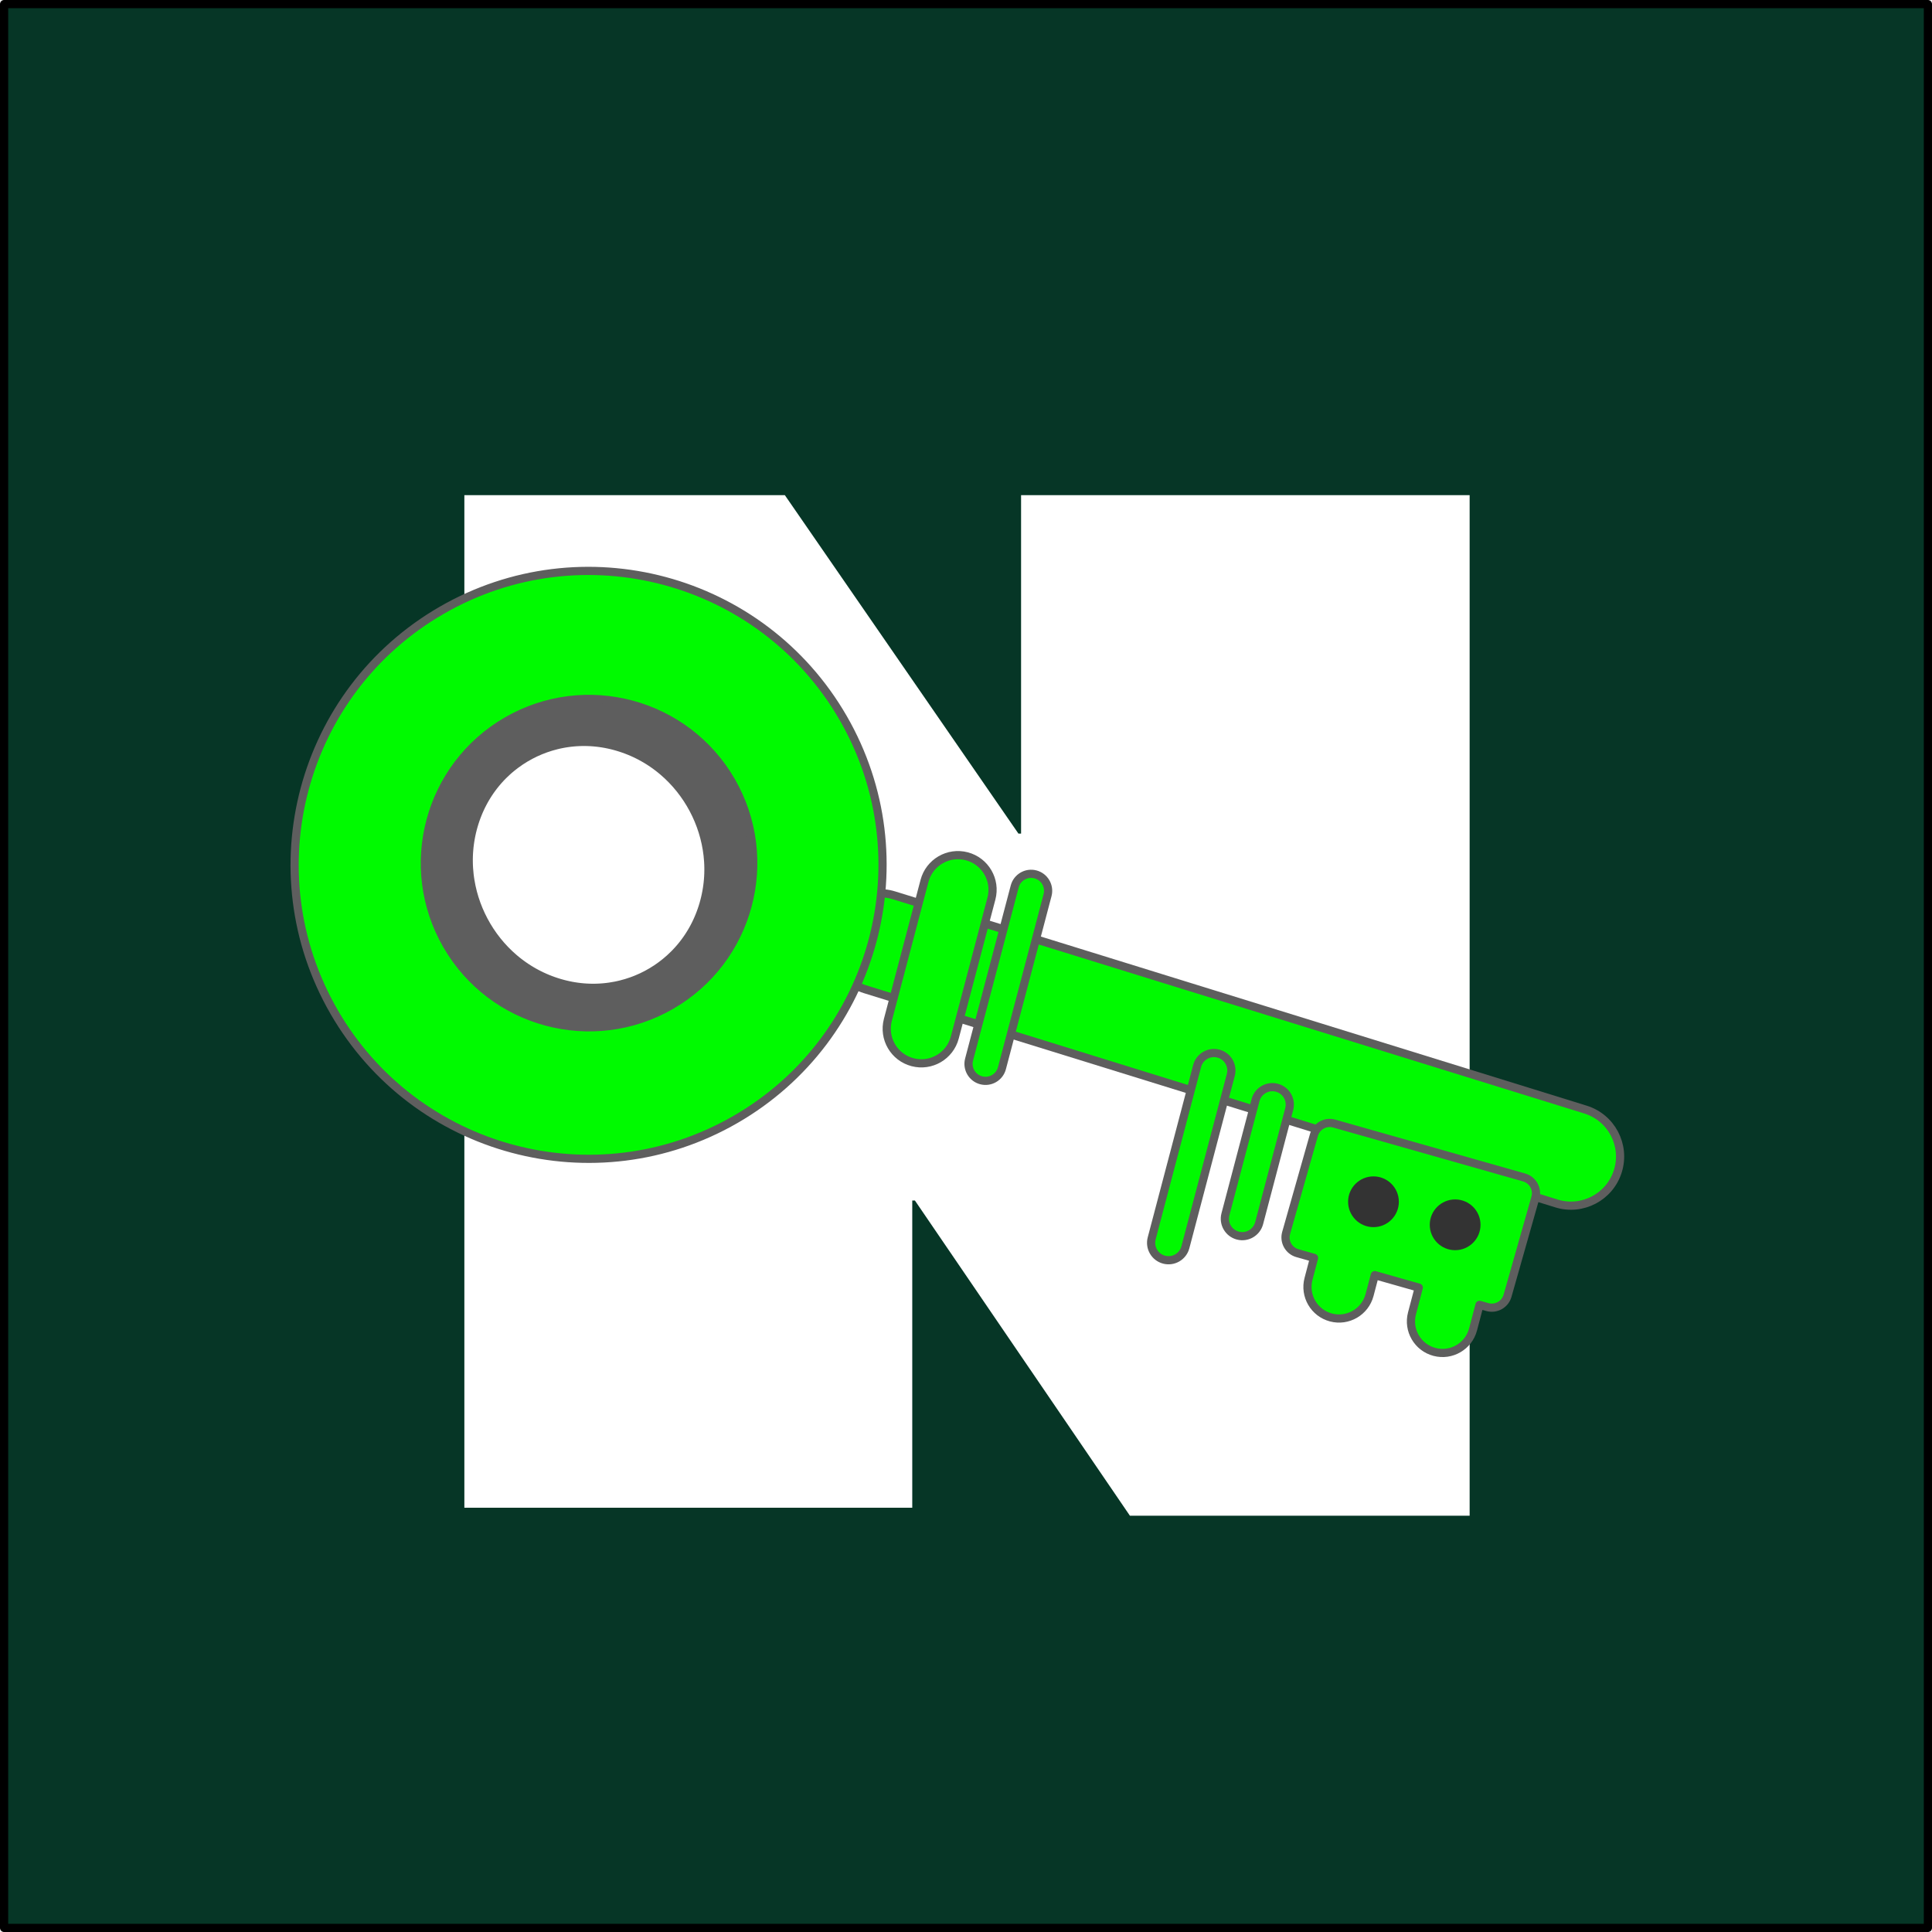
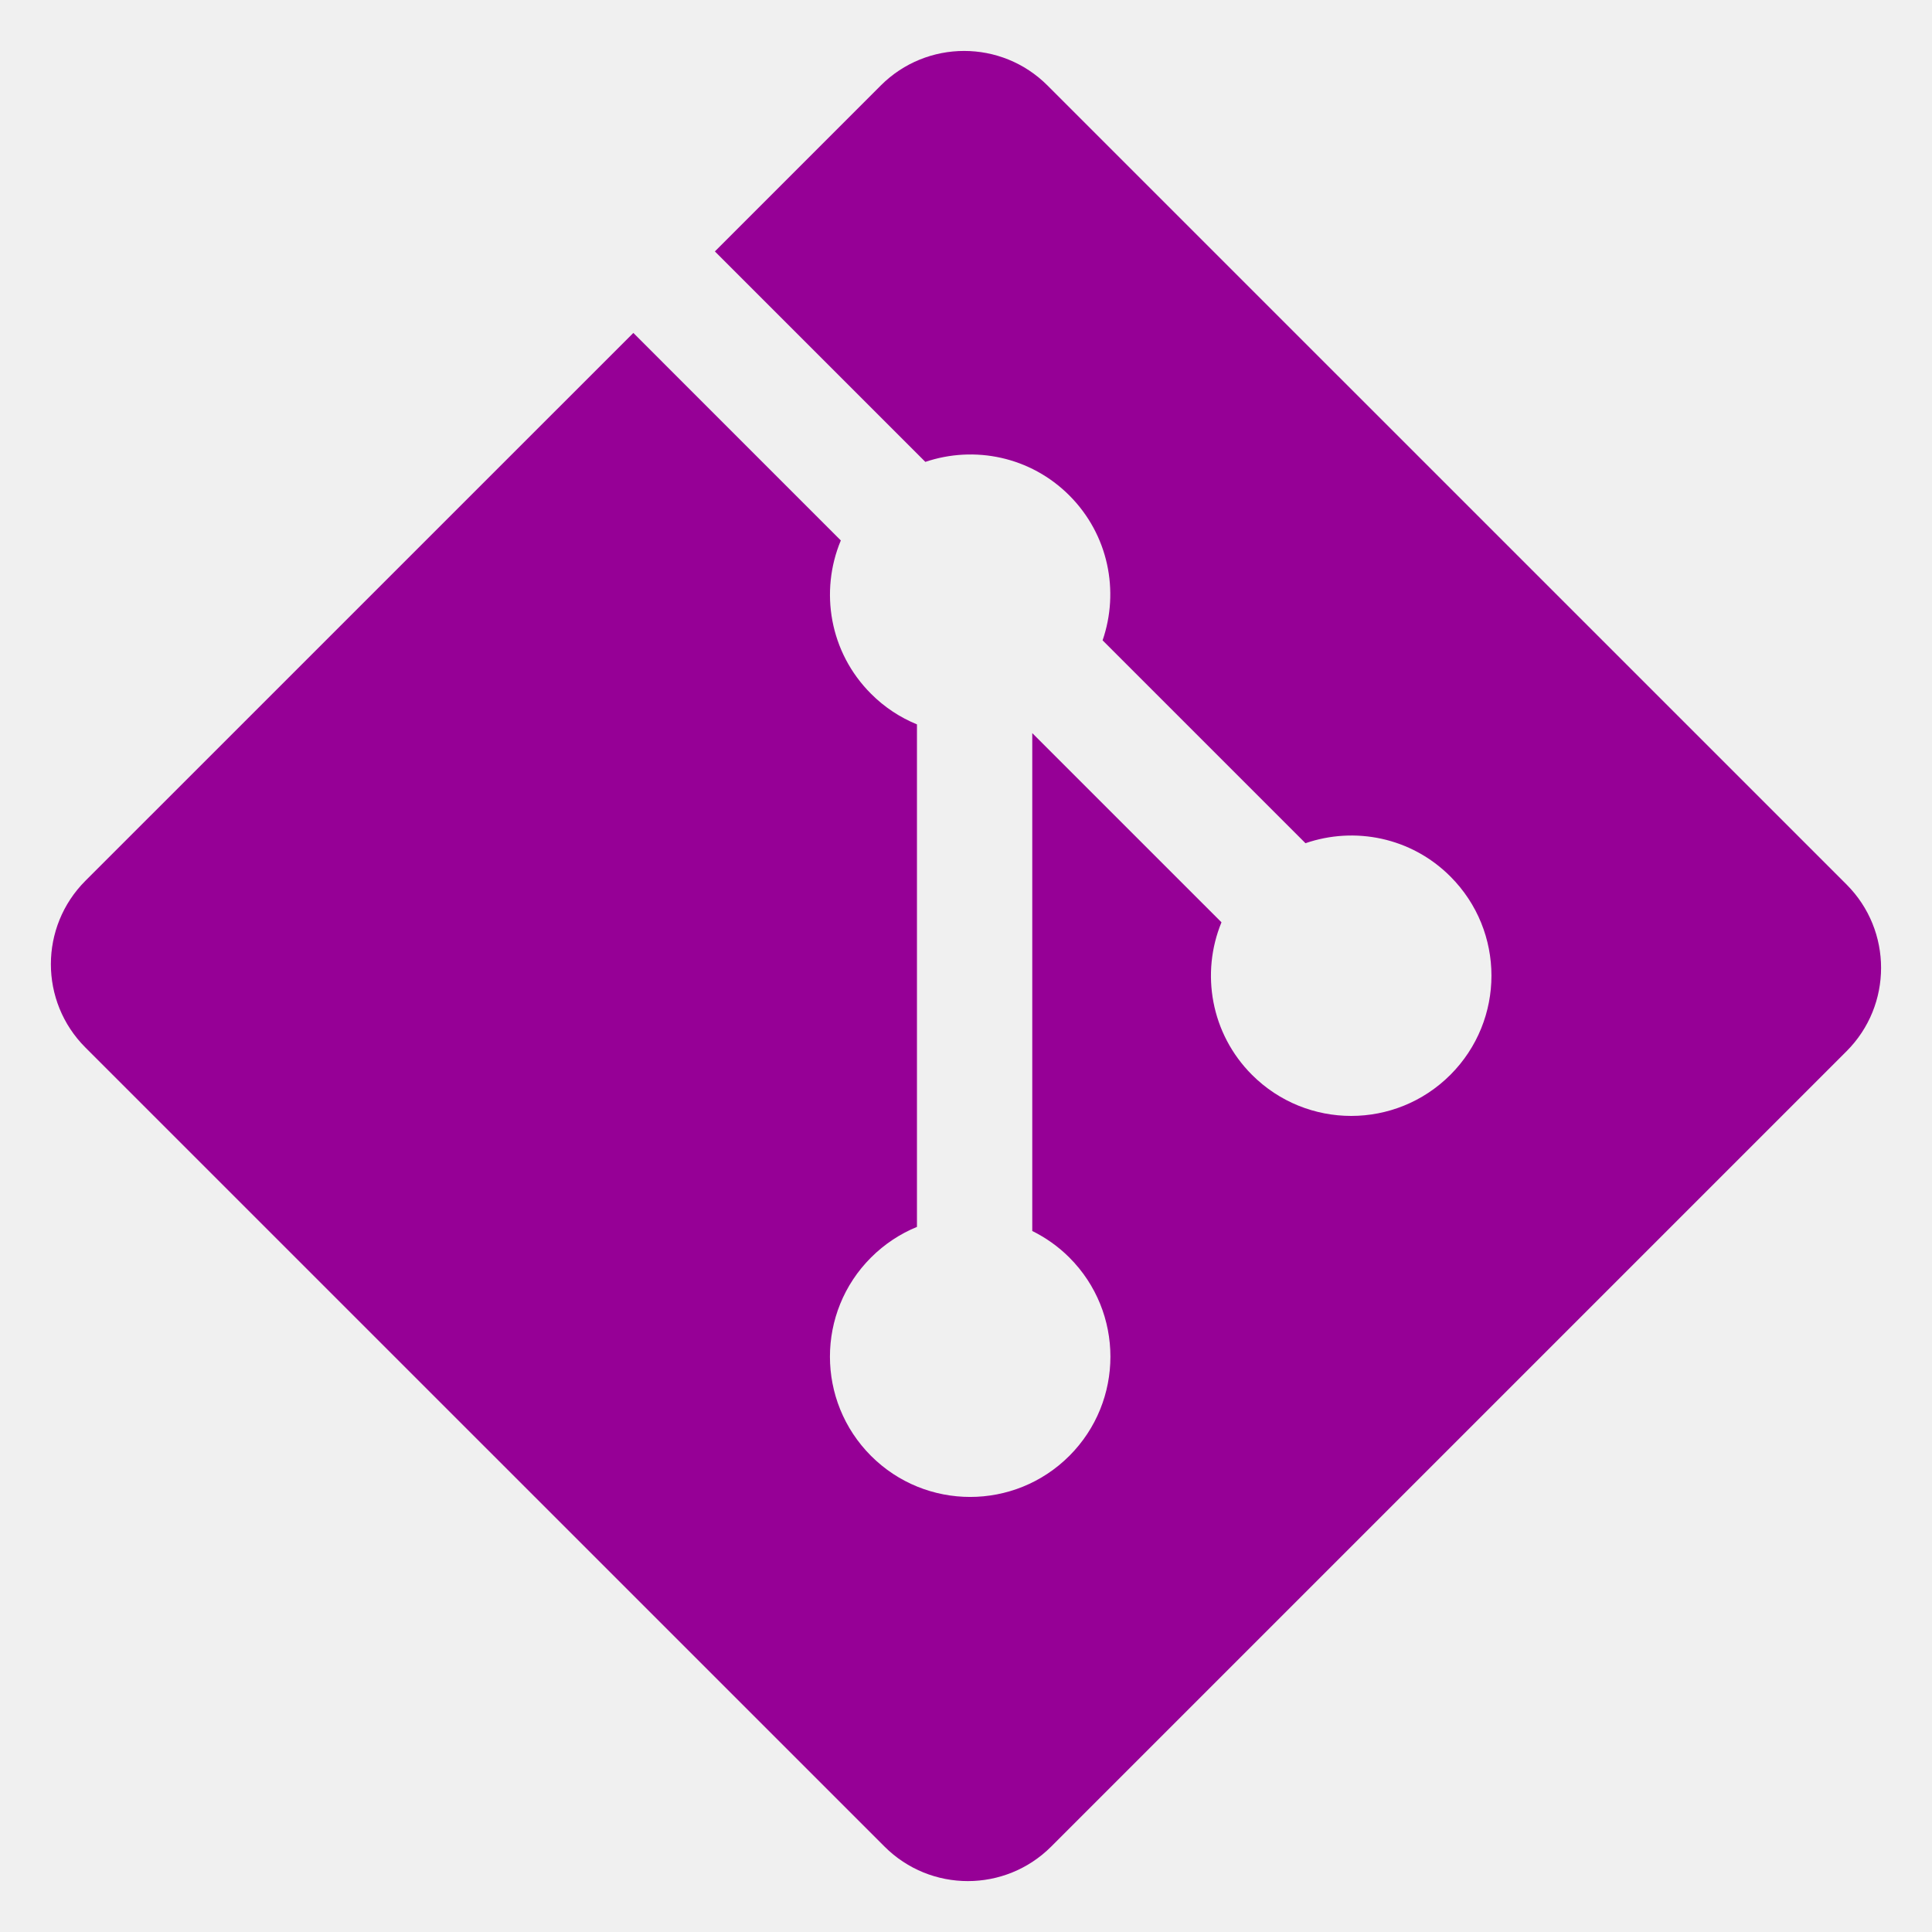
- <svg xmlns="http://www.w3.org/2000/svg" version="1.1" viewBox="232.5 903.006 236 236" width="236" height="236">
-   <defs />
-   <g id="Canvas_1" fill="none" stroke-dasharray="none" fill-opacity="1" stroke="none" stroke-opacity="1">
-     <g id="Canvas_1_Layer_1">
-       <g id="Graphic_25">
-         <rect x="233" y="903.506" width="235" height="235" fill="#063626" />
-         <rect x="233" y="903.506" width="235" height="235" stroke="black" stroke-linecap="round" stroke-linejoin="round" stroke-width="1" />
-       </g>
-       <g id="Graphic_38">
-         <path d="M 328.372 963.492 L 356.903 1004.83 L 357.228 1004.83 L 357.228 963.492 L 412.021 963.492 L 412.021 1088.154 L 370.521 1088.154 L 344.259 1049.653 L 343.935 1049.653 L 343.935 1087.182 L 289.223 1087.182 L 289.223 963.492 Z" fill="white" />
-       </g>
-       <g id="Group_27">
-         <g id="Graphic_37">
-           <path d="M 341.722 1012.379 L 426.172 1038.544 C 429.338 1039.525 431.11 1042.887 430.129 1046.053 L 430.129 1046.053 C 429.148 1049.219 425.786 1050.991 422.62 1050.01 C 422.62 1050.01 422.62 1050.01 422.62 1050.01 L 338.169 1023.844 C 335.003 1022.863 333.232 1019.501 334.213 1016.335 L 334.213 1016.335 C 335.194 1013.169 338.556 1011.398 341.722 1012.379 Z" fill="#00fa00" />
-           <path d="M 341.722 1012.379 L 426.172 1038.544 C 429.338 1039.525 431.11 1042.887 430.129 1046.053 L 430.129 1046.053 C 429.148 1049.219 425.786 1050.991 422.62 1050.01 C 422.62 1050.01 422.62 1050.01 422.62 1050.01 L 338.169 1023.844 C 335.003 1022.863 333.232 1019.501 334.213 1016.335 L 334.213 1016.335 C 335.194 1013.169 338.556 1011.398 341.722 1012.379 Z" stroke="#5e5e5e" stroke-linecap="round" stroke-linejoin="round" stroke-width="1" />
-         </g>
-         <g id="Graphic_36">
-           <path d="M 393.015 1056.661 L 392.339 1059.227 C 391.796 1061.286 393.025 1063.396 395.085 1063.939 C 395.085 1063.939 395.085 1063.939 395.085 1063.939 C 397.144 1064.482 399.254 1063.252 399.797 1061.193 L 400.436 1058.767 L 405.809 1060.292 L 404.981 1063.435 C 404.438 1065.495 405.667 1067.604 407.727 1068.147 C 407.727 1068.147 407.727 1068.147 407.727 1068.147 C 409.786 1068.69 411.896 1067.46 412.438 1065.401 L 413.23 1062.398 L 414.18 1062.667 C 414.18 1062.667 414.18 1062.667 414.18 1062.667 C 415.242 1062.969 416.348 1062.352 416.65 1061.29 L 420.05 1049.307 C 420.352 1048.244 419.735 1047.139 418.672 1046.837 L 395.477 1040.254 L 395.477 1040.254 C 394.415 1039.952 393.309 1040.569 393.007 1041.632 L 389.606 1053.614 C 389.305 1054.677 389.922 1055.783 390.984 1056.084 Z" fill="#00fa00" />
-           <path d="M 393.015 1056.661 L 392.339 1059.227 C 391.796 1061.286 393.025 1063.396 395.085 1063.939 C 395.085 1063.939 395.085 1063.939 395.085 1063.939 C 397.144 1064.482 399.254 1063.252 399.797 1061.193 L 400.436 1058.767 L 405.809 1060.292 L 404.981 1063.435 C 404.438 1065.495 405.667 1067.604 407.727 1068.147 C 407.727 1068.147 407.727 1068.147 407.727 1068.147 C 409.786 1068.69 411.896 1067.46 412.438 1065.401 L 413.23 1062.398 L 414.18 1062.667 C 414.18 1062.667 414.18 1062.667 414.18 1062.667 C 415.242 1062.969 416.348 1062.352 416.65 1061.29 L 420.05 1049.307 C 420.352 1048.244 419.735 1047.139 418.672 1046.837 L 395.477 1040.254 L 395.477 1040.254 C 394.415 1039.952 393.309 1040.569 393.007 1041.632 L 389.606 1053.614 C 389.305 1054.677 389.922 1055.783 390.984 1056.084 Z" stroke="#5e5e5e" stroke-linecap="round" stroke-linejoin="round" stroke-width="1" />
-         </g>
-         <g id="Graphic_35">
-           <path d="M 350.596 1007.603 L 350.596 1007.603 C 352.853 1008.198 354.2 1010.51 353.605 1012.768 L 349.13 1029.746 C 348.535 1032.004 346.223 1033.351 343.966 1032.756 L 343.966 1032.756 C 341.709 1032.161 340.361 1029.849 340.956 1027.592 C 340.956 1027.592 340.956 1027.592 340.956 1027.592 L 345.431 1010.613 C 346.026 1008.356 348.338 1007.008 350.596 1007.603 Z" fill="#00fa00" />
-           <path d="M 350.596 1007.603 L 350.596 1007.603 C 352.853 1008.198 354.2 1010.51 353.605 1012.768 L 349.13 1029.746 C 348.535 1032.004 346.223 1033.351 343.966 1032.756 L 343.966 1032.756 C 341.709 1032.161 340.361 1029.849 340.956 1027.592 C 340.956 1027.592 340.956 1027.592 340.956 1027.592 L 345.431 1010.613 C 346.026 1008.356 348.338 1007.008 350.596 1007.603 Z" stroke="#5e5e5e" stroke-linecap="round" stroke-linejoin="round" stroke-width="1" />
-         </g>
-         <g id="Graphic_34">
-           <path d="M 327.08 1015.942 C 323.412 1028.578 310.284 1035.558 297.757 1031.533 C 285.23 1027.507 278.049 1014 281.716 1001.364 C 285.384 988.728 298.512 981.747 311.039 985.773 C 323.566 989.798 330.748 1003.305 327.08 1015.942" stroke="#5e5e5e" stroke-linecap="round" stroke-linejoin="round" stroke-width="19" />
-         </g>
-         <g id="Graphic_33">
-           <path d="M 358.984 1009.814 L 358.984 1009.814 C 360.092 1010.106 360.754 1011.242 360.462 1012.35 L 354.89 1033.49 C 354.598 1034.598 353.462 1035.259 352.354 1034.967 C 352.354 1034.967 352.354 1034.967 352.354 1034.967 L 352.354 1034.967 C 351.246 1034.675 350.585 1033.54 350.877 1032.432 L 356.449 1011.292 C 356.741 1010.184 357.876 1009.522 358.984 1009.814 Z" fill="#00fa00" />
-           <path d="M 358.984 1009.814 L 358.984 1009.814 C 360.092 1010.106 360.754 1011.242 360.462 1012.35 L 354.89 1033.49 C 354.598 1034.598 353.462 1035.259 352.354 1034.967 C 352.354 1034.967 352.354 1034.967 352.354 1034.967 L 352.354 1034.967 C 351.246 1034.675 350.585 1033.54 350.877 1032.432 L 356.449 1011.292 C 356.741 1010.184 357.876 1009.522 358.984 1009.814 Z" stroke="#5e5e5e" stroke-linecap="round" stroke-linejoin="round" stroke-width="1" />
-         </g>
-         <g id="Graphic_32">
-           <path d="M 388.467 1035.875 L 388.467 1035.875 C 389.604 1036.175 390.282 1037.339 389.983 1038.476 L 386.307 1052.42 C 386.008 1053.557 384.843 1054.236 383.707 1053.936 C 383.707 1053.936 383.707 1053.936 383.707 1053.936 L 383.707 1053.936 C 382.57 1053.636 381.892 1052.472 382.191 1051.336 L 385.867 1037.391 C 386.167 1036.254 387.331 1035.576 388.467 1035.875 Z" fill="#00fa00" />
-           <path d="M 388.467 1035.875 L 388.467 1035.875 C 389.604 1036.175 390.282 1037.339 389.983 1038.476 L 386.307 1052.42 C 386.008 1053.557 384.843 1054.236 383.707 1053.936 C 383.707 1053.936 383.707 1053.936 383.707 1053.936 L 383.707 1053.936 C 382.57 1053.636 381.892 1052.472 382.191 1051.336 L 385.867 1037.391 C 386.167 1036.254 387.331 1035.576 388.467 1035.875 Z" stroke="#5e5e5e" stroke-linecap="round" stroke-linejoin="round" stroke-width="1" />
-         </g>
-         <g id="Graphic_31">
-           <path d="M 381.332 1031.708 L 381.332 1031.708 C 382.469 1032.008 383.147 1033.172 382.848 1034.309 L 377.299 1055.362 C 376.999 1056.499 375.835 1057.177 374.698 1056.878 C 374.698 1056.878 374.698 1056.878 374.698 1056.878 L 374.698 1056.878 C 373.562 1056.578 372.883 1055.414 373.183 1054.277 L 378.732 1033.224 C 379.032 1032.087 380.196 1031.409 381.332 1031.708 Z" fill="#00fa00" />
-           <path d="M 381.332 1031.708 L 381.332 1031.708 C 382.469 1032.008 383.147 1033.172 382.848 1034.309 L 377.299 1055.362 C 376.999 1056.499 375.835 1057.177 374.698 1056.878 C 374.698 1056.878 374.698 1056.878 374.698 1056.878 L 374.698 1056.878 C 373.562 1056.578 372.883 1055.414 373.183 1054.277 L 378.732 1033.224 C 379.032 1032.087 380.196 1031.409 381.332 1031.708 Z" stroke="#5e5e5e" stroke-linecap="round" stroke-linejoin="round" stroke-width="1" />
-         </g>
-         <g id="Graphic_30">
-           <circle cx="410.25" cy="1052.62" r="3.1" fill="#333" />
-         </g>
-         <g id="Graphic_29">
-           <circle cx="400.274" cy="1049.805" r="3.1" fill="#333" />
-         </g>
-         <g id="Graphic_28">
-           <path d="M 335.49 990.702 C 325.576 973.53 303.619 967.646 286.447 977.561 C 269.275 987.475 263.392 1009.432 273.306 1026.604 C 283.22 1043.776 305.177 1049.659 322.349 1039.745 C 339.521 1029.831 345.404 1007.874 335.49 990.702 M 321.824 998.411 C 327.361 1008.003 324.075 1020.268 314.483 1025.806 C 304.891 1031.344 292.626 1028.058 287.088 1018.466 C 281.55 1008.874 284.836 996.608 294.428 991.07 C 304.02 985.532 316.286 988.819 321.824 998.411" fill="#00fa00" />
-           <path d="M 335.49 990.702 C 325.576 973.53 303.619 967.646 286.447 977.561 C 269.275 987.475 263.392 1009.432 273.306 1026.604 C 283.22 1043.776 305.177 1049.659 322.349 1039.745 C 339.521 1029.831 345.404 1007.874 335.49 990.702 M 321.824 998.411 C 327.361 1008.003 324.075 1020.268 314.483 1025.806 C 304.891 1031.344 292.626 1028.058 287.088 1018.466 C 281.55 1008.874 284.836 996.608 294.428 991.07 C 304.02 985.532 316.286 988.819 321.824 998.411" stroke="#5e5e5e" stroke-linecap="round" stroke-linejoin="round" stroke-width="1" />
-         </g>
-       </g>
-     </g>
+ <svg xmlns="http://www.w3.org/2000/svg" width="1024px" height="1024px" viewBox="0 0 1024 1024" version="1.1">
+   <g id="surface1">
+     <path style=" stroke:none;fill-rule:nonzero;fill:rgb(58.824%,0%,58.824%);fill-opacity:1;" d="M 978.711 468.801 L 555.188 45.297 C 530.801 20.902 491.246 20.902 466.84 45.297 L 378.902 133.258 L 490.453 244.809 C 516.383 236.047 546.109 241.93 566.77 262.598 C 587.555 283.395 593.383 313.375 584.398 339.398 L 691.93 446.918 C 717.949 437.945 747.953 443.75 768.727 464.559 C 797.758 493.59 797.758 540.629 768.727 569.684 C 739.676 598.723 692.637 598.723 663.574 569.684 C 641.742 547.828 636.336 515.738 647.41 488.84 L 547.121 388.559 L 547.121 652.445 C 554.195 655.953 560.879 660.617 566.77 666.508 C 595.801 695.539 595.801 742.578 566.77 771.641 C 537.738 800.664 490.664 800.664 461.656 771.641 C 432.625 742.57 432.625 695.527 461.656 666.508 C 468.832 659.34 477.141 653.914 486.008 650.281 L 486.008 383.938 C 477.141 380.305 468.855 374.934 461.656 367.711 C 439.664 345.73 434.375 313.449 445.652 286.445 L 335.684 176.457 L 45.266 466.84 C 20.871 491.258 20.871 530.812 45.266 555.207 L 468.812 978.723 C 493.199 1003.117 532.742 1003.117 557.16 978.723 L 978.711 557.172 C 1003.109 532.777 1003.109 493.199 978.711 468.801 Z M 978.711 468.801 " />
  </g>
</svg>
